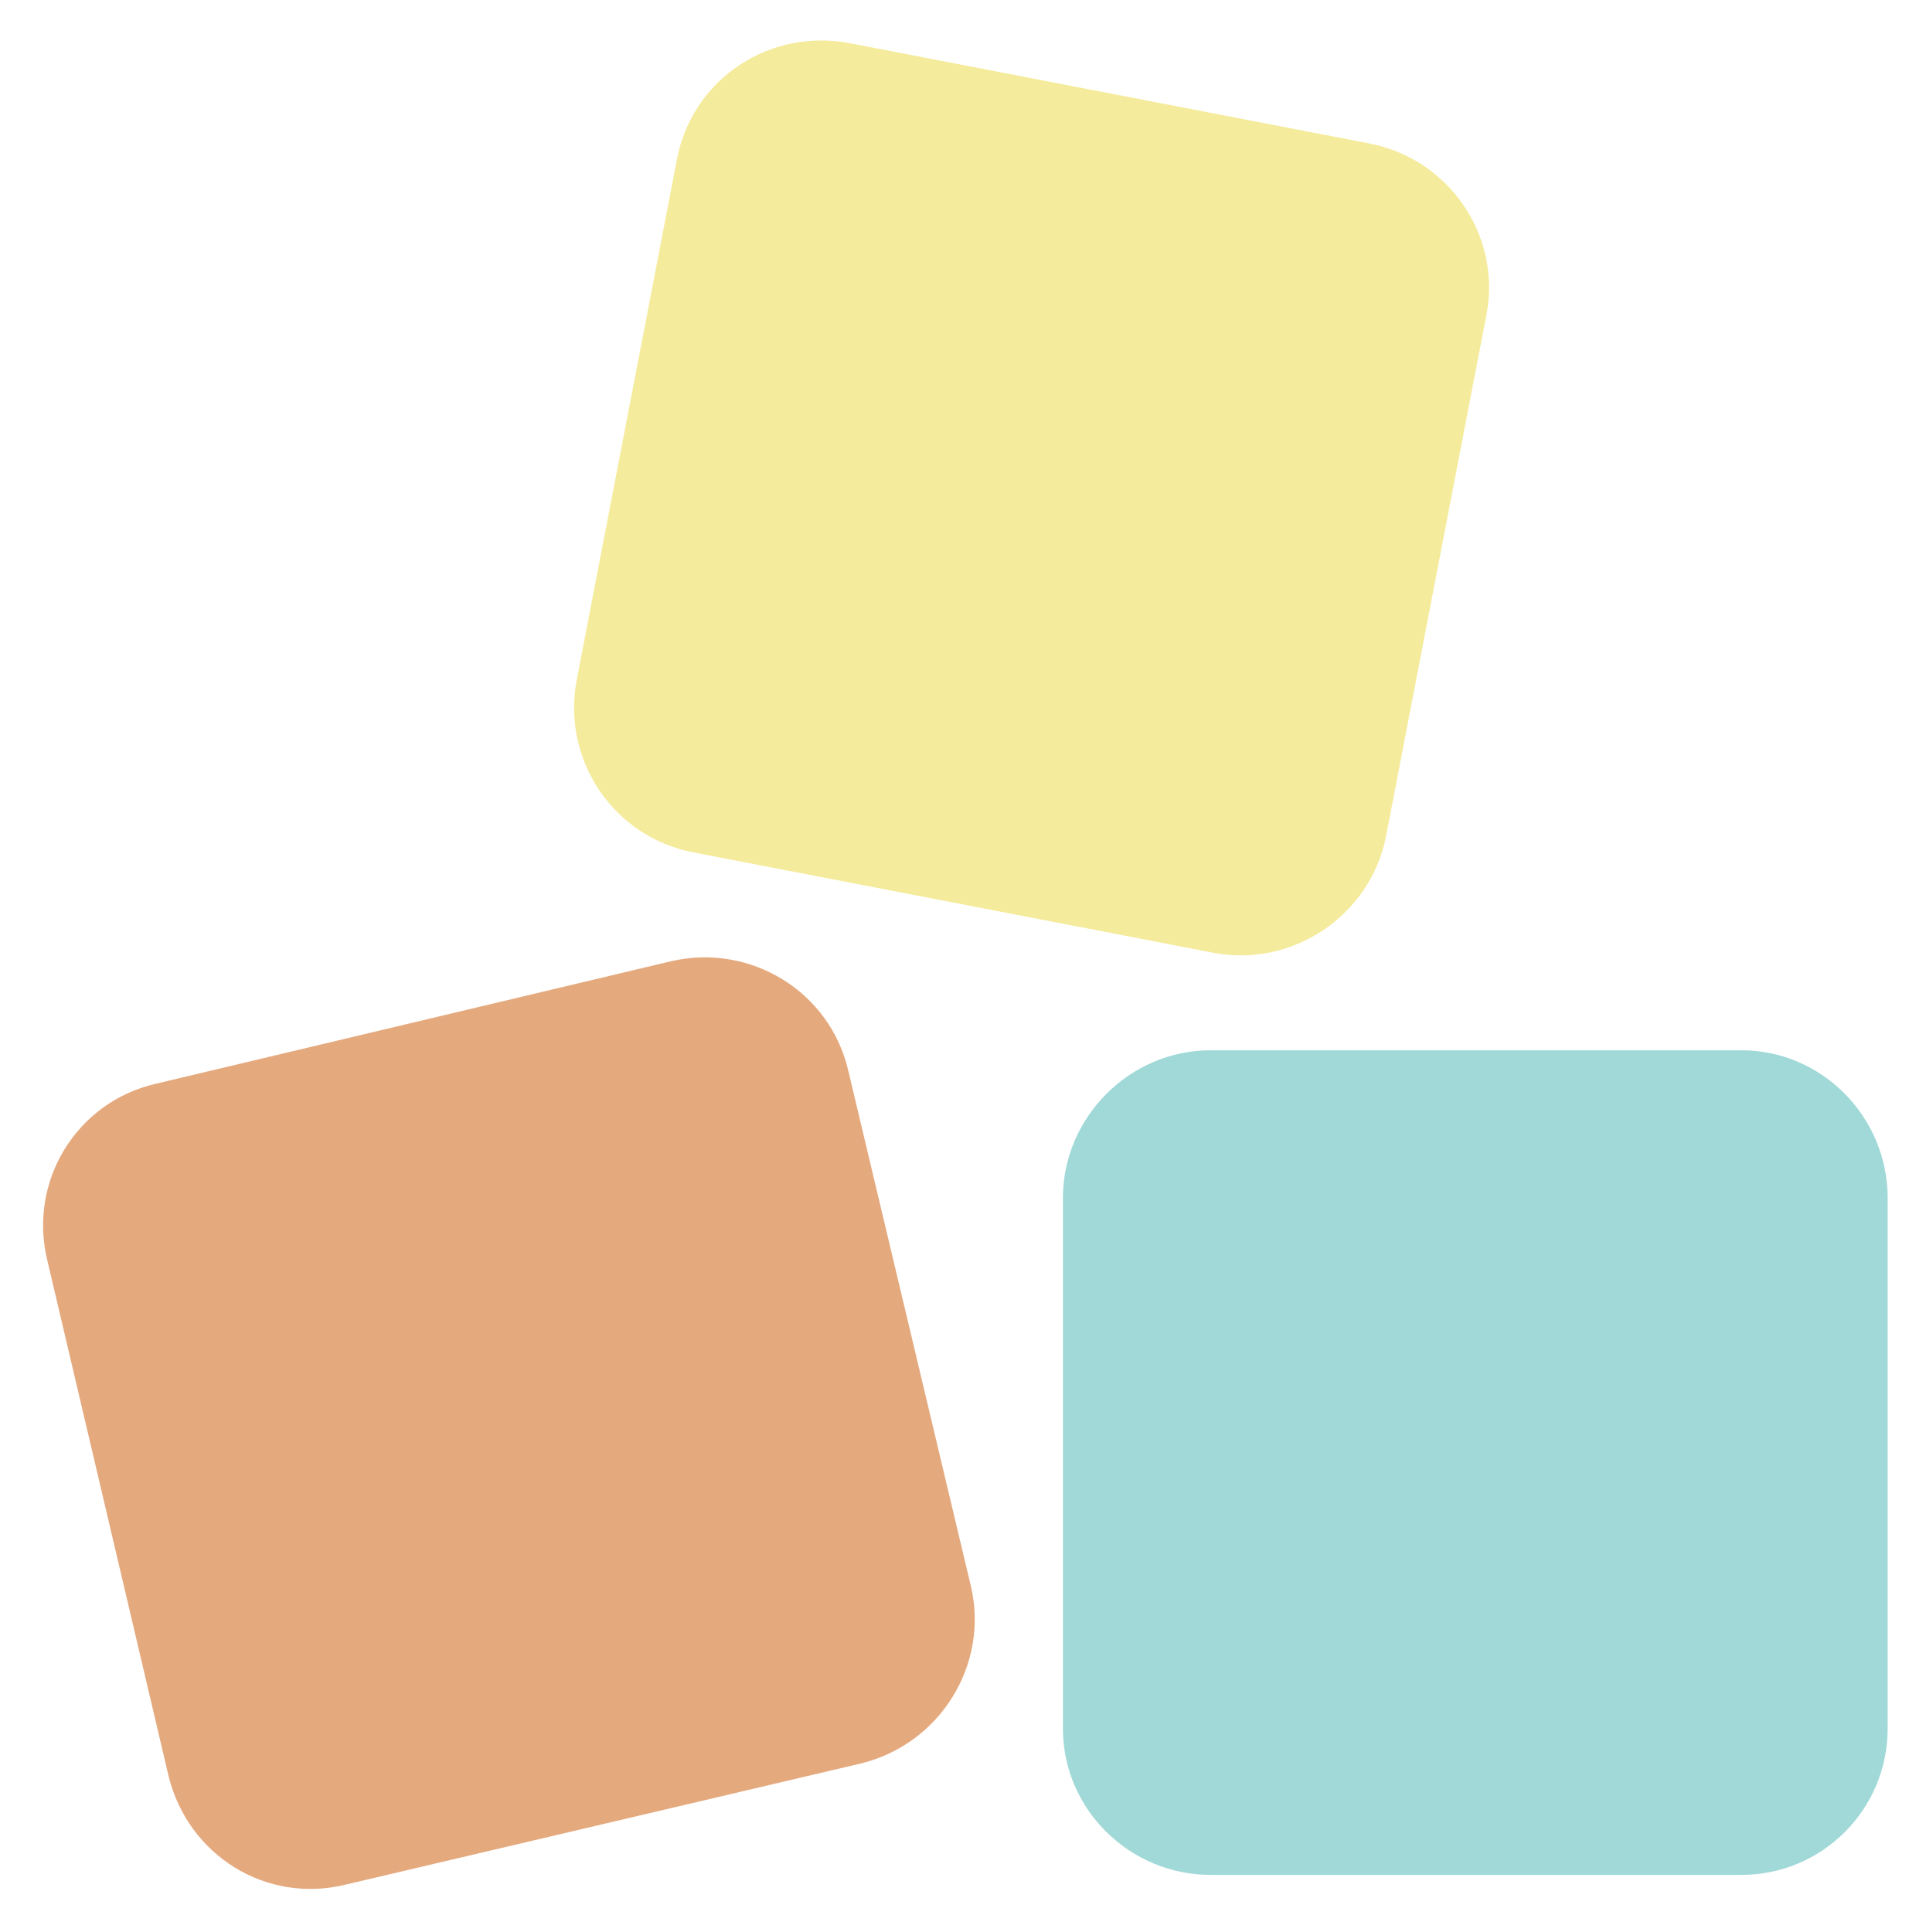
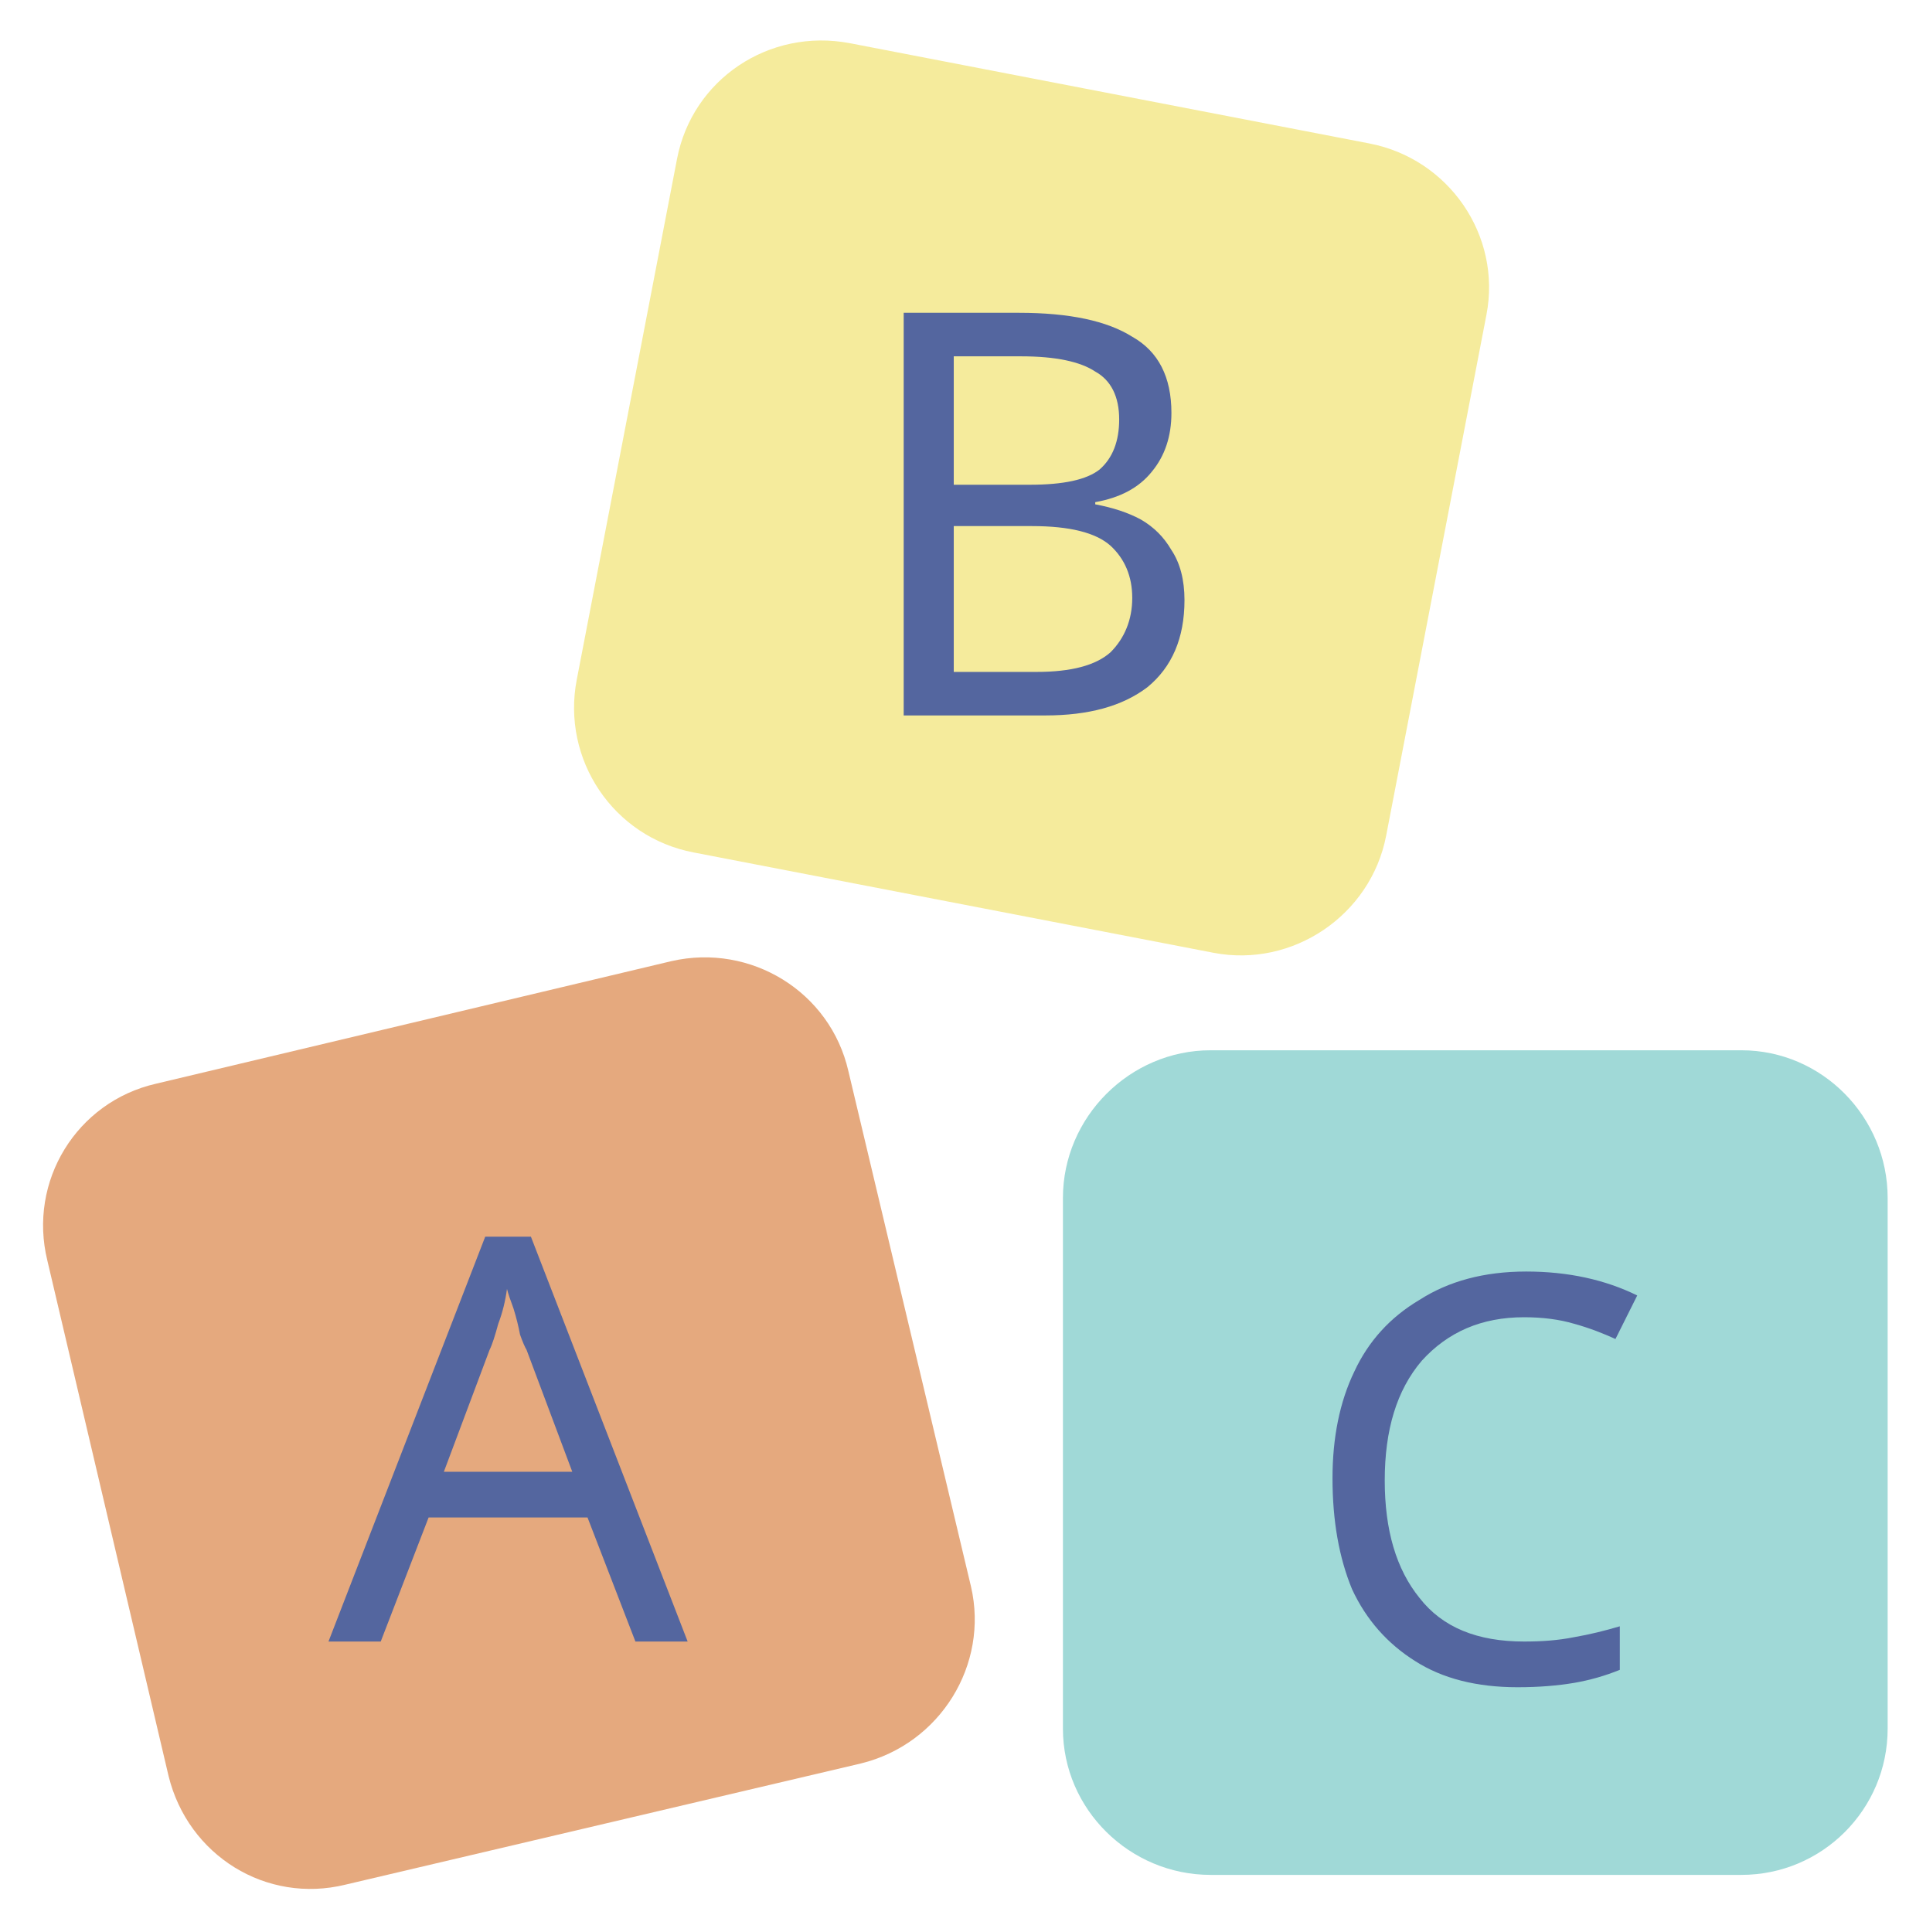
<svg xmlns="http://www.w3.org/2000/svg" viewBox="96.06 -68.98 13.75 13.87">
  <path fill="#F5EB9C" fill-rule="evenodd" d="M104.77 -62.14 C104.77 -62.14 101.04 -62.86 101.04 -62.86 C100.46 -62.97 100.09 -63.53 100.20 -64.10 C100.20 -64.10 100.92 -67.84 100.92 -67.84 C101.03 -68.41 101.58 -68.78 102.16 -68.67 C102.16 -68.67 105.89 -67.95 105.89 -67.95 C106.46 -67.84 106.84 -67.29 106.73 -66.72 C106.73 -66.72 106.01 -62.98 106.01 -62.98 C105.90 -62.41 105.34 -62.03 104.77 -62.14Z" />
  <path fill="#E5A97E" fill-rule="evenodd" d="M102.24 -56.32 C102.24 -56.32 98.54 -55.45 98.54 -55.45 C97.97 -55.31 97.41 -55.66 97.27 -56.23 C97.27 -56.23 96.40 -59.93 96.40 -59.93 C96.26 -60.50 96.61 -61.07 97.18 -61.20 C97.18 -61.20 100.88 -62.08 100.88 -62.08 C101.45 -62.21 102.02 -61.86 102.15 -61.29 C102.15 -61.29 103.03 -57.59 103.03 -57.59 C103.16 -57.03 102.81 -56.46 102.24 -56.32Z" />
  <path fill="#A0D9D7" fill-rule="evenodd" d="M108.56 -55.52 C108.56 -55.52 104.75 -55.52 104.75 -55.52 C104.17 -55.52 103.69 -55.99 103.69 -56.57 C103.69 -56.57 103.69 -60.38 103.69 -60.38 C103.69 -60.96 104.17 -61.44 104.75 -61.44 C104.75 -61.44 108.56 -61.44 108.56 -61.44 C109.14 -61.44 109.61 -60.96 109.61 -60.38 C109.61 -60.38 109.61 -56.57 109.61 -56.57 C109.61 -55.99 109.14 -55.52 108.56 -55.52Z" />
+   <text x="99.71" y="-58.76" font-size="4.04" fill="#54669F" font-family="PBJalnan,sans-serif" text-anchor="middle" dominant-baseline="central">A</text>
+   <text x="103.47" y="-65.41" font-size="4.04" fill="#54669F" font-family="PBJalnan,sans-serif" text-anchor="middle" dominant-baseline="central">B</text>
+   <text x="106.65" y="-58.48" font-size="4.04" fill="#54669F" font-family="PBJalnan,sans-serif" text-anchor="middle" dominant-baseline="central">C</text>
</svg>
